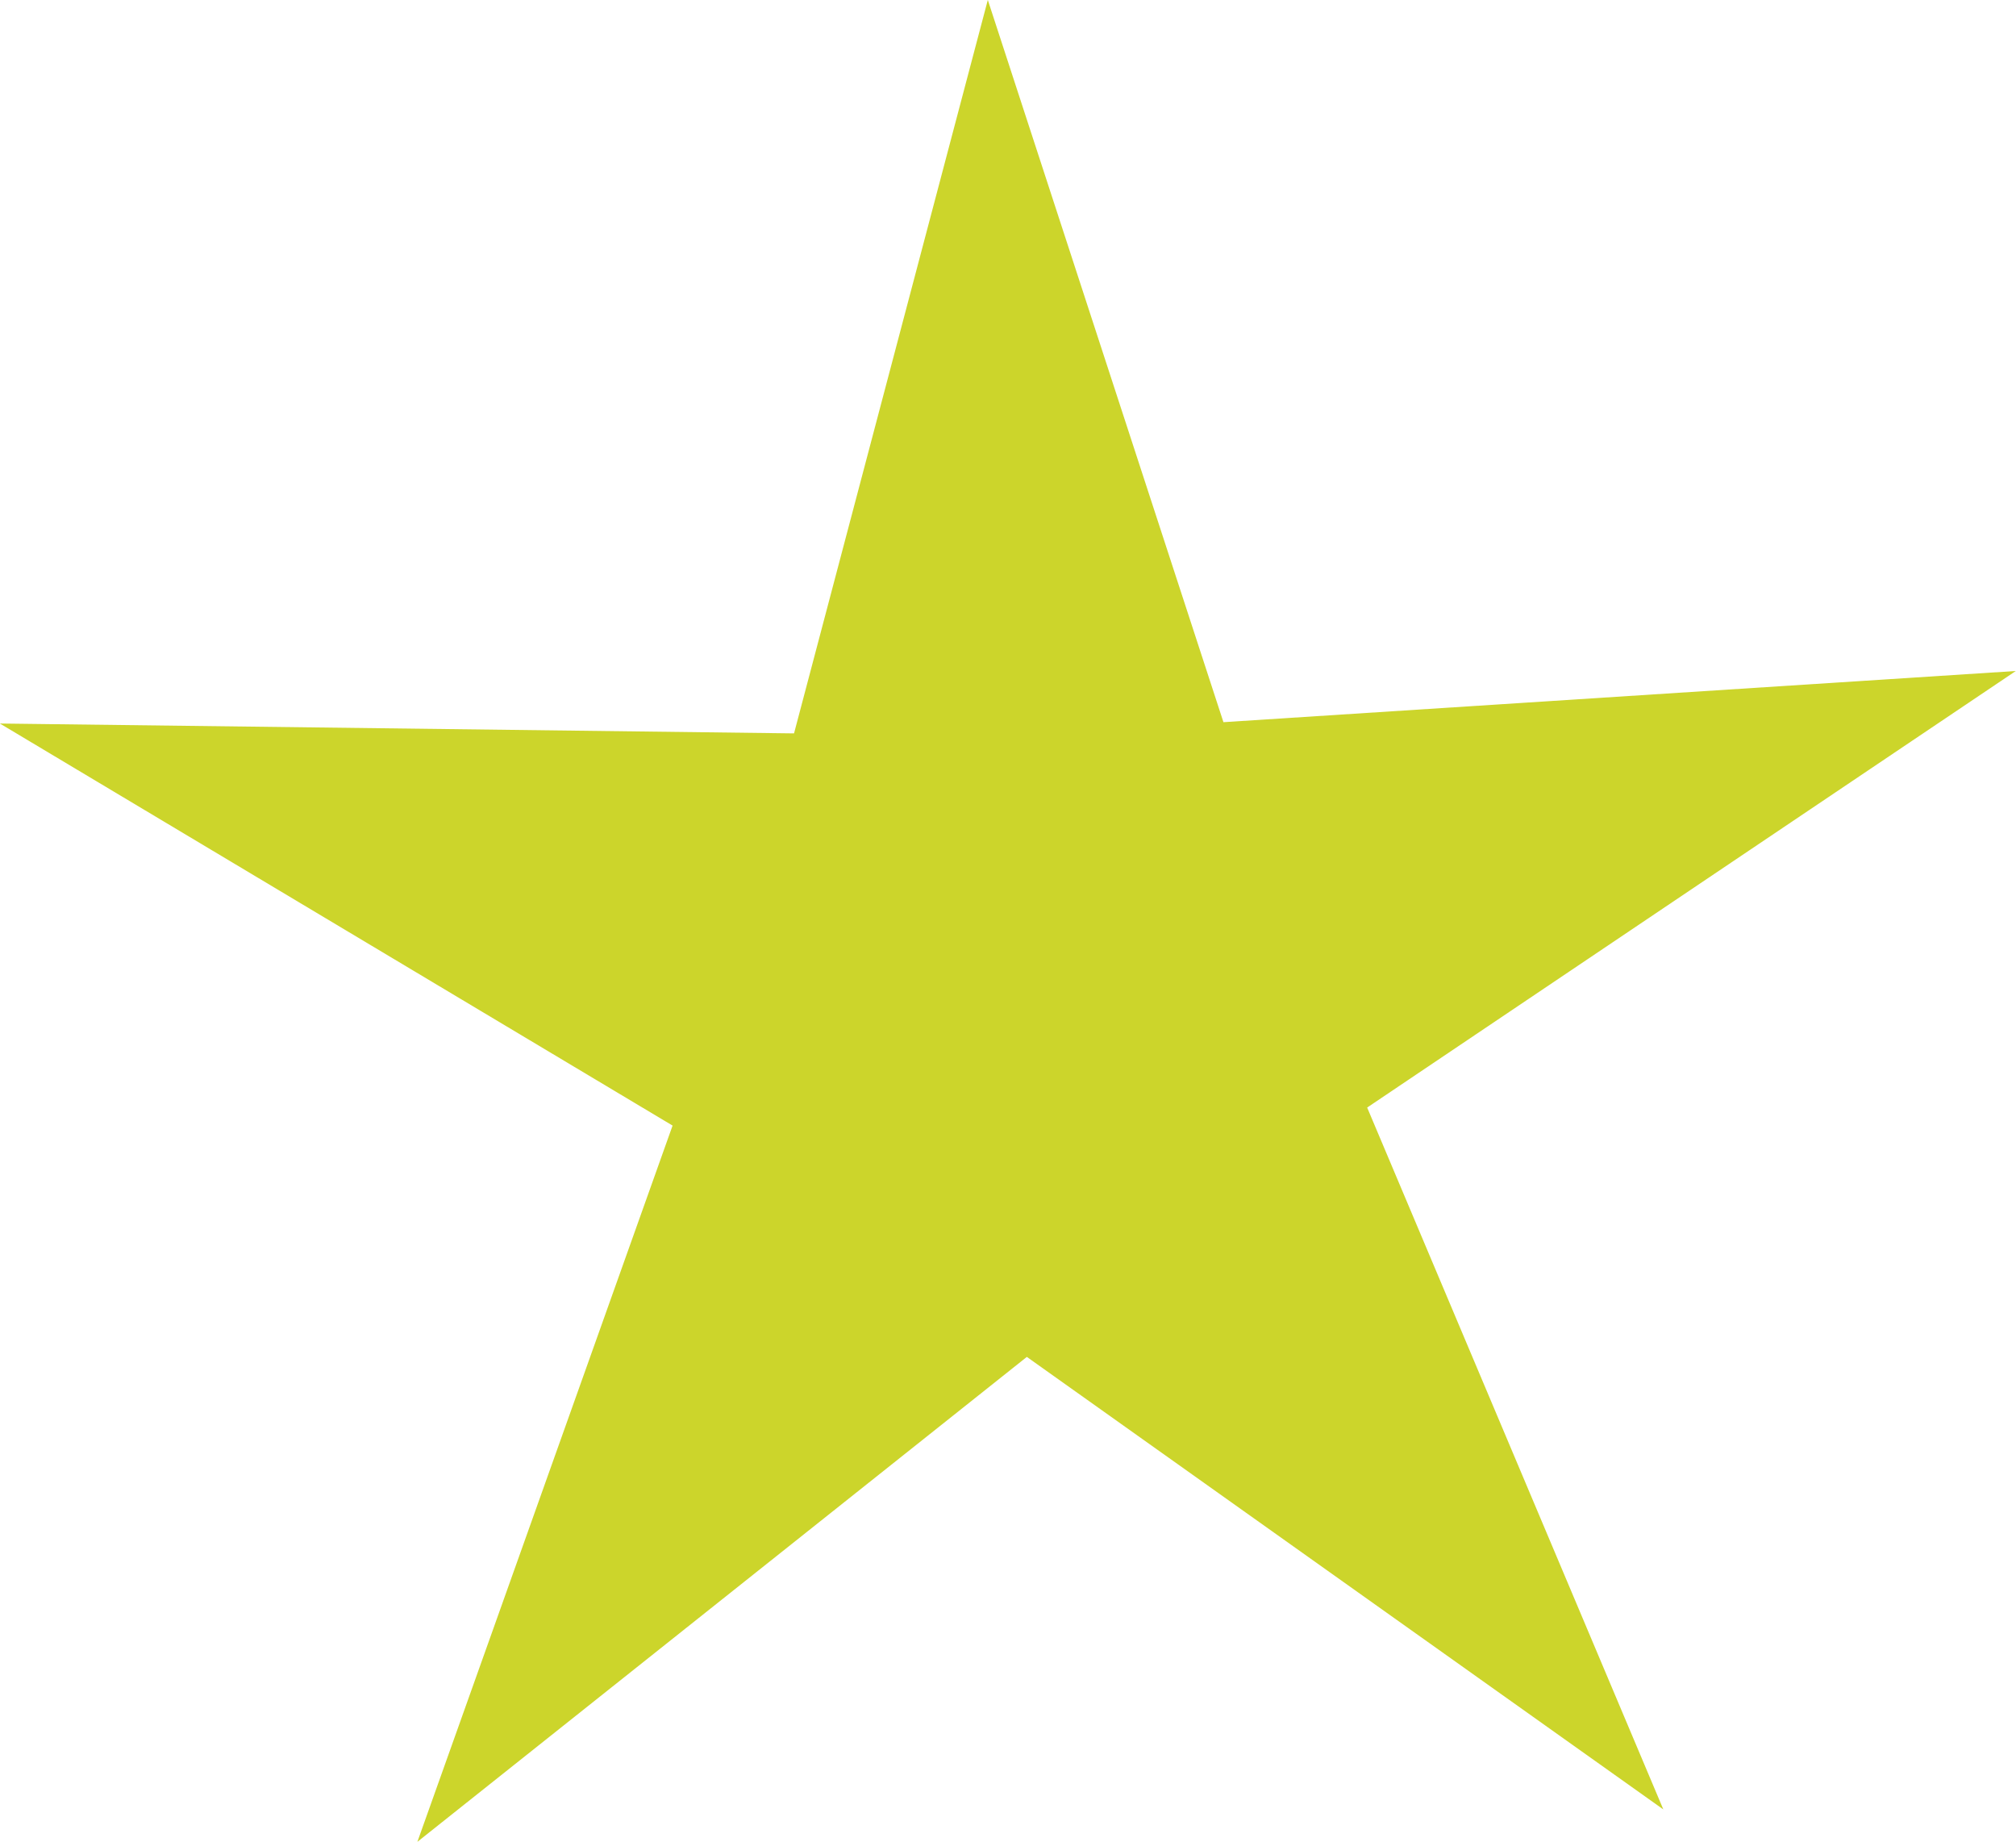
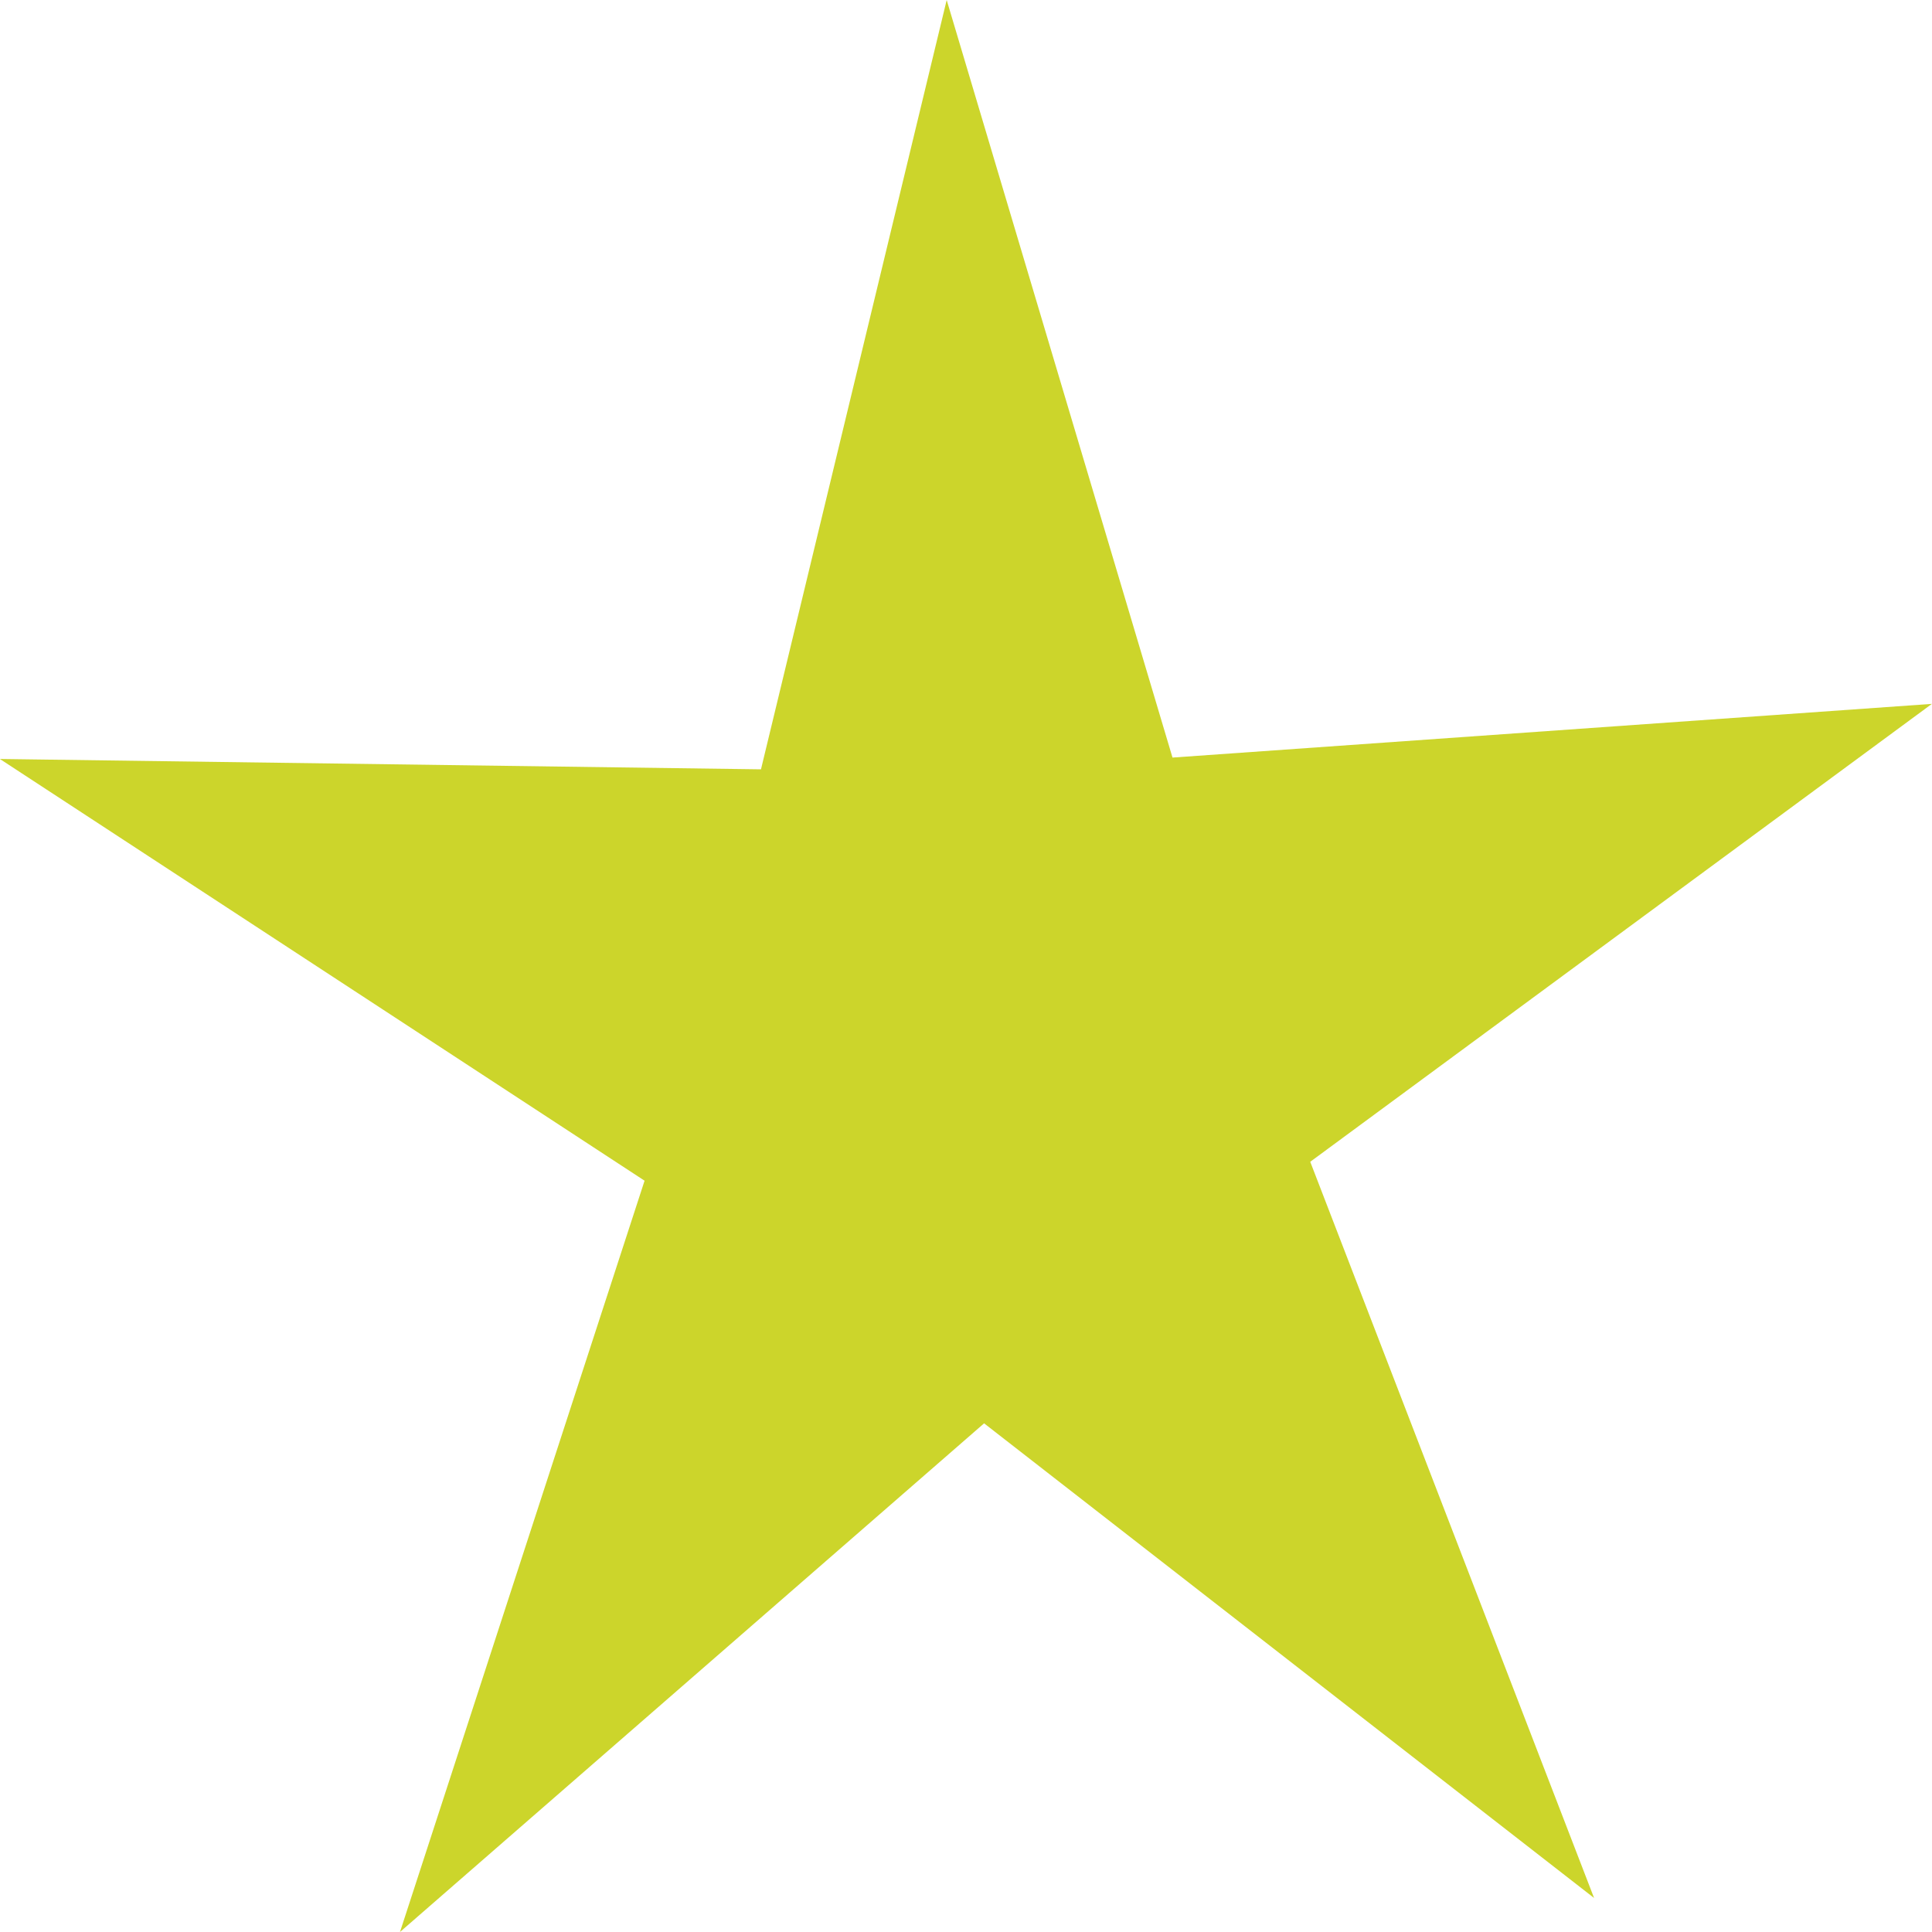
- <svg xmlns="http://www.w3.org/2000/svg" xmlns:xlink="http://www.w3.org/1999/xlink" version="1.1" width="13.226" height="12.083" id="svg2">
+ <svg xmlns="http://www.w3.org/2000/svg" xmlns:xlink="http://www.w3.org/1999/xlink" version="1.1" width="25" height="25" id="svg2">
  <defs id="defs4">
    <linearGradient id="linearGradient5209">
      <stop id="stop5211" style="stop-color:#453a6a;stop-opacity:1" offset="0" />
      <stop id="stop5213" style="stop-color:#453a6a;stop-opacity:0" offset="1" />
    </linearGradient>
    <linearGradient id="linearGradient5203">
      <stop id="stop5205" style="stop-color:#44357a;stop-opacity:1" offset="0" />
    </linearGradient>
    <linearGradient x1="1.819" y1="62.526" x2="124.631" y2="62.526" id="linearGradient5215" xlink:href="#linearGradient5209" gradientUnits="userSpaceOnUse" />
  </defs>
-   <g transform="translate(-7.227315,-1005.402)" id="layer1">
+   <g transform="matrix(1.890278,0,0,2.069045,-13.66164,-2080.221)" id="layer1">
    <path d="m 55.053,10.485 -4.973,-3.713 -4.762,3.979 1.994,-5.877 -5.256,-3.299 6.205,0.081 1.514,-6.018 1.841,5.926 6.191,-0.42 -5.068,3.582 z" transform="matrix(0.839668,0,0,0.7994844,-28.08661,1008.889)" id="path5223" style="fill:#ccd52b;fill-opacity:1" />
  </g>
</svg>
